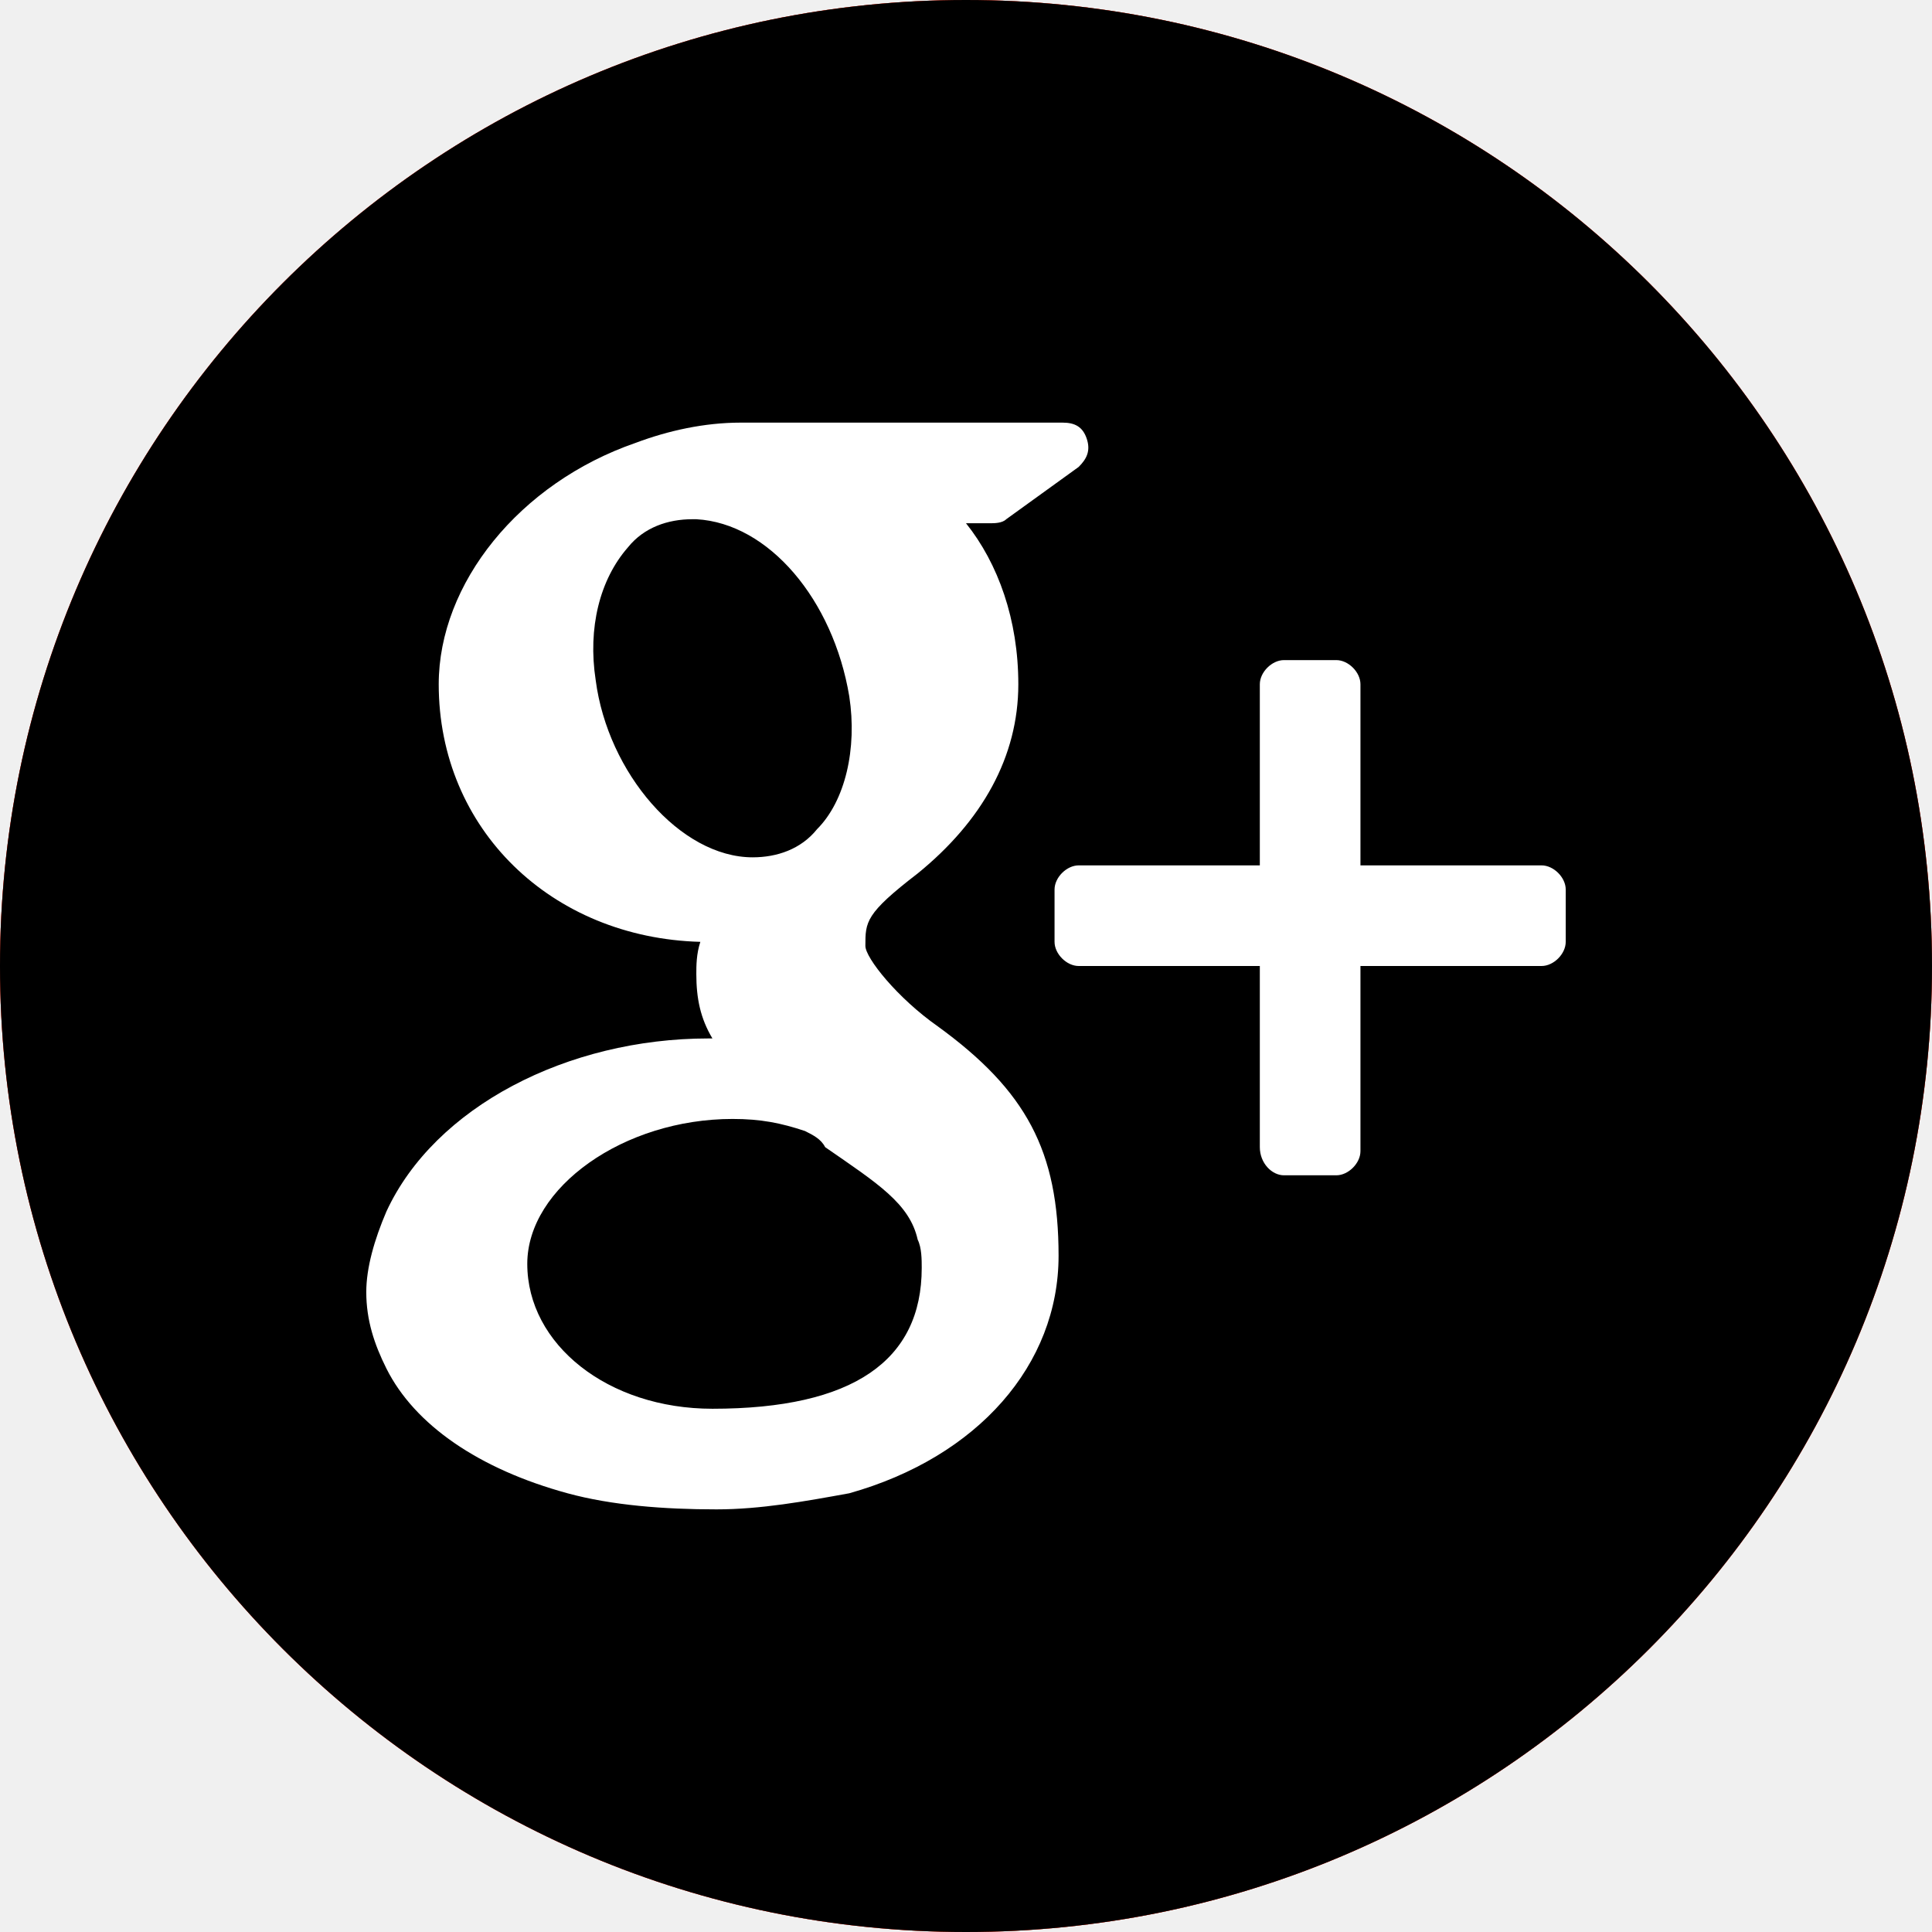
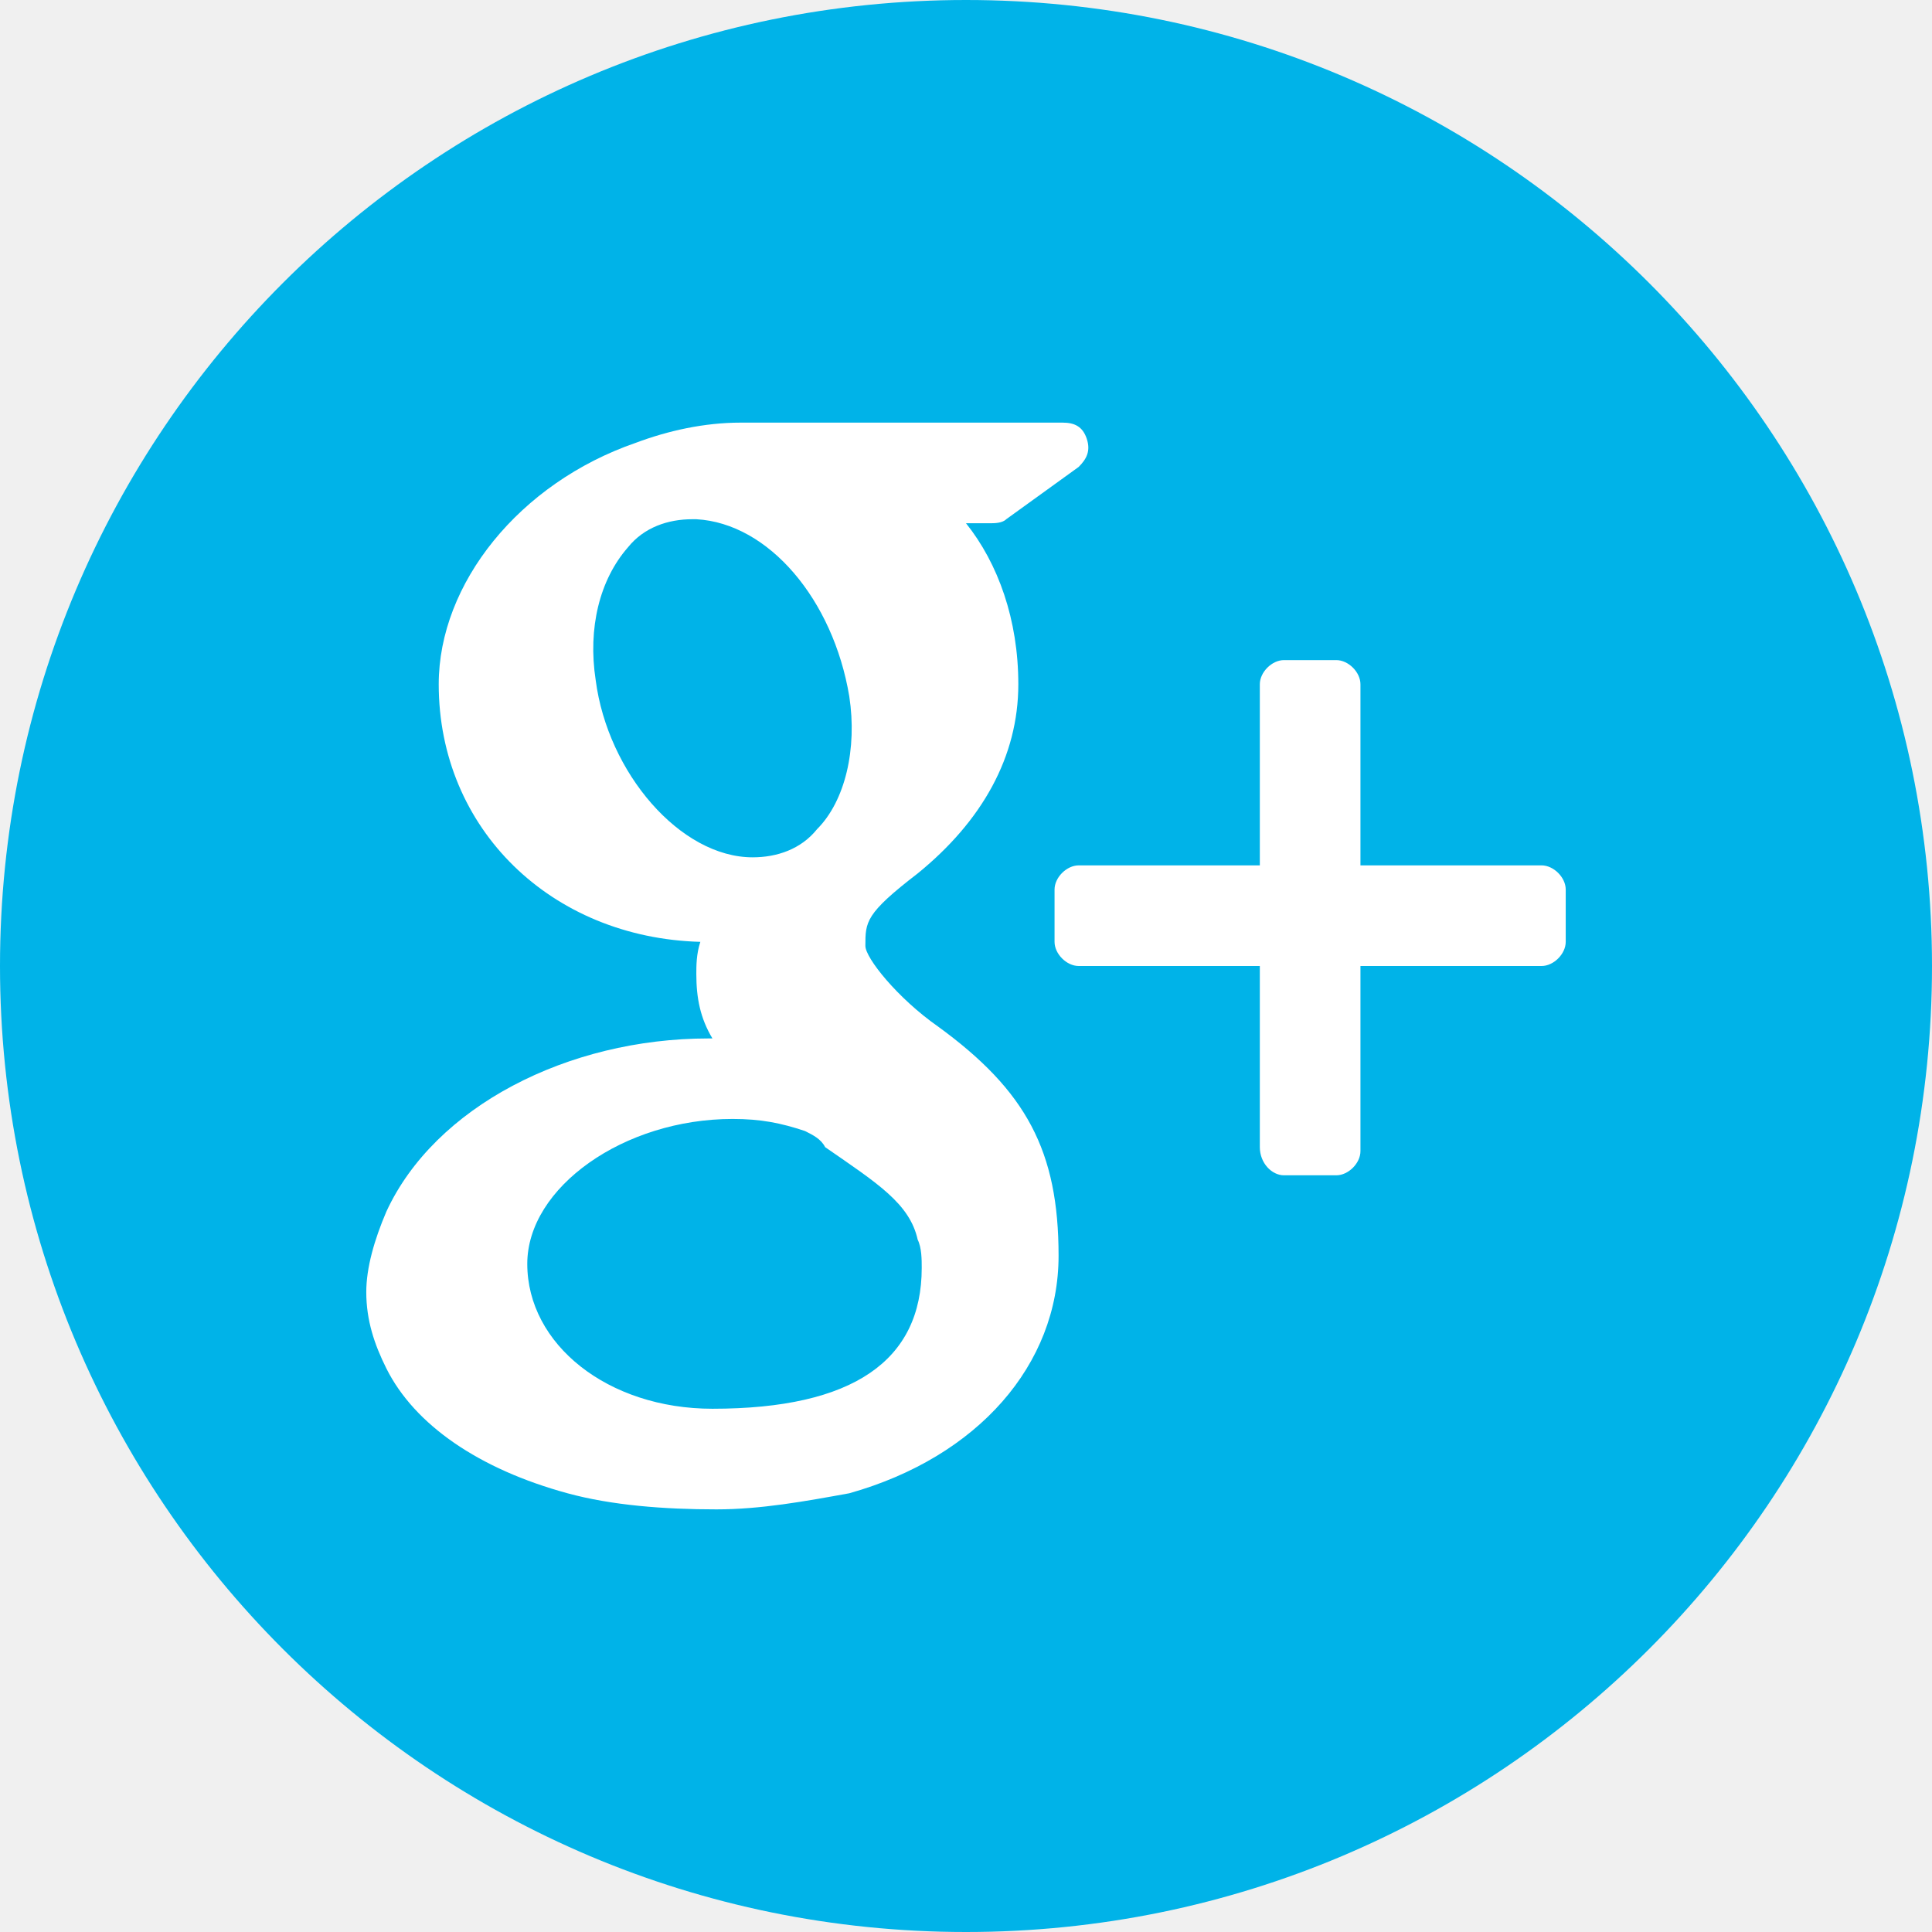
<svg xmlns="http://www.w3.org/2000/svg" version="1.1" id="Layer_1" x="0px" y="0px" viewBox="-371 283 48 48" style="enable-background:new -371 283 48 48;" xml:space="preserve">
  <style type="text/css">
- 	.st0{fill:#F63D27;}
+ 	.st0{fill:#00B3E8;}
	.st1{fill:#FFFFFF;}
</style>
  <g id="Layer_552">
    <g>
      <circle class="st0" cx="-347" cy="307" r="24" />
      <g>
        <path class="st1" d="M-339.1,312.2h1.3c0.3,0,0.6-0.3,0.6-0.6V307h4.5c0.3,0,0.6-0.3,0.6-0.6v-1.3c0-0.3-0.3-0.6-0.6-0.6h-4.5     v-4.5c0-0.3-0.3-0.6-0.6-0.6h-1.3c-0.3,0-0.6,0.3-0.6,0.6v4.5h-4.5c-0.3,0-0.6,0.3-0.6,0.6v1.3c0,0.3,0.3,0.6,0.6,0.6h4.5v4.5     C-339.7,311.9-339.4,312.2-339.1,312.2z" />
        <path class="st1" d="M-356.9,320.1c1.1,0.3,2.4,0.4,3.7,0.4c1.1,0,2.2-0.2,3.3-0.4c3.2-0.9,5.2-3.2,5.2-5.9c0-2.6-0.8-4.1-3-5.7     c-1-0.7-1.8-1.7-1.8-2c0-0.6,0-0.8,1.3-1.8c1.6-1.3,2.5-2.9,2.5-4.7c0-1.6-0.5-3-1.3-4h0.6c0.1,0,0.3,0,0.4-0.1l1.8-1.3     c0.2-0.2,0.3-0.4,0.2-0.7c-0.1-0.3-0.3-0.4-0.6-0.4h-8c-0.9,0-1.8,0.2-2.6,0.5c-2.9,1-4.9,3.5-4.9,6c0,3.6,2.8,6.3,6.5,6.4     c-0.1,0.3-0.1,0.6-0.1,0.8c0,0.6,0.1,1.1,0.4,1.6c0,0-0.1,0-0.1,0c-3.5,0-6.8,1.7-8,4.3c-0.3,0.7-0.5,1.4-0.5,2     c0,0.7,0.2,1.3,0.5,1.9C-360.7,318.4-359.1,319.5-356.9,320.1z M-356.2,299.9c-0.2-1.3,0.1-2.5,0.8-3.3c0.4-0.5,1-0.7,1.6-0.7     l0.1,0c1.8,0.1,3.4,2,3.8,4.4c0.2,1.3-0.1,2.6-0.8,3.3c-0.4,0.5-1,0.7-1.6,0.7c0,0,0,0,0,0h0     C-354.1,304.3-355.9,302.2-356.2,299.9z M-352.8,310.8L-352.8,310.8c0.7,0,1.2,0.1,1.8,0.3c0.2,0.1,0.4,0.2,0.5,0.4     c1.3,0.9,2.1,1.4,2.3,2.3c0.1,0.2,0.1,0.5,0.1,0.7c0,2.3-1.7,3.5-5.2,3.5c-2.6,0-4.6-1.6-4.6-3.6     C-357.9,312.5-355.5,310.8-352.8,310.8z" />
      </g>
-       <circle class="st0" cx="-347" cy="307" r="24" />
-       <g>
-         <path class="st1" d="M-339.1,312.2h1.3c0.3,0,0.6-0.3,0.6-0.6V307h4.5c0.3,0,0.6-0.3,0.6-0.6v-1.3c0-0.3-0.3-0.6-0.6-0.6h-4.5     v-4.5c0-0.3-0.3-0.6-0.6-0.6h-1.3c-0.3,0-0.6,0.3-0.6,0.6v4.5h-4.5c-0.3,0-0.6,0.3-0.6,0.6v1.3c0,0.3,0.3,0.6,0.6,0.6h4.5v4.5     C-339.7,311.9-339.4,312.2-339.1,312.2z" />
-         <path class="st1" d="M-356.9,320.1c1.1,0.3,2.4,0.4,3.7,0.4c1.1,0,2.2-0.2,3.3-0.4c3.2-0.9,5.2-3.2,5.2-5.9c0-2.6-0.8-4.1-3-5.7     c-1-0.7-1.8-1.7-1.8-2c0-0.6,0-0.8,1.3-1.8c1.6-1.3,2.5-2.9,2.5-4.7c0-1.6-0.5-3-1.3-4h0.6c0.1,0,0.3,0,0.4-0.1l1.8-1.3     c0.2-0.2,0.3-0.4,0.2-0.7c-0.1-0.3-0.3-0.4-0.6-0.4h-8c-0.9,0-1.8,0.2-2.6,0.5c-2.9,1-4.9,3.5-4.9,6c0,3.6,2.8,6.3,6.5,6.4     c-0.1,0.3-0.1,0.6-0.1,0.8c0,0.6,0.1,1.1,0.4,1.6c0,0-0.1,0-0.1,0c-3.5,0-6.8,1.7-8,4.3c-0.3,0.7-0.5,1.4-0.5,2     c0,0.7,0.2,1.3,0.5,1.9C-360.7,318.4-359.1,319.5-356.9,320.1z M-356.2,299.9c-0.2-1.3,0.1-2.5,0.8-3.3c0.4-0.5,1-0.7,1.6-0.7     l0.1,0c1.8,0.1,3.4,2,3.8,4.4c0.2,1.3-0.1,2.6-0.8,3.3c-0.4,0.5-1,0.7-1.6,0.7c0,0,0,0,0,0h0     C-354.1,304.3-355.9,302.2-356.2,299.9z M-352.8,310.8L-352.8,310.8c0.7,0,1.2,0.1,1.8,0.3c0.2,0.1,0.4,0.2,0.5,0.4     c1.3,0.9,2.1,1.4,2.3,2.3c0.1,0.2,0.1,0.5,0.1,0.7c0,2.3-1.7,3.5-5.2,3.5c-2.6,0-4.6-1.6-4.6-3.6     C-357.9,312.5-355.5,310.8-352.8,310.8z" />
-       </g>
-       <circle cx="-347" cy="307" r="24" />
-       <g>
-         <path class="st1" d="M-339.1,312.2h1.3c0.3,0,0.6-0.3,0.6-0.6V307h4.5c0.3,0,0.6-0.3,0.6-0.6v-1.3c0-0.3-0.3-0.6-0.6-0.6h-4.5     v-4.5c0-0.3-0.3-0.6-0.6-0.6h-1.3c-0.3,0-0.6,0.3-0.6,0.6v4.5h-4.5c-0.3,0-0.6,0.3-0.6,0.6v1.3c0,0.3,0.3,0.6,0.6,0.6h4.5v4.5     C-339.7,311.9-339.4,312.2-339.1,312.2z" />
-         <path class="st1" d="M-356.9,320.1c1.1,0.3,2.4,0.4,3.7,0.4c1.1,0,2.2-0.2,3.3-0.4c3.2-0.9,5.2-3.2,5.2-5.9c0-2.6-0.8-4.1-3-5.7     c-1-0.7-1.8-1.7-1.8-2c0-0.6,0-0.8,1.3-1.8c1.6-1.3,2.5-2.9,2.5-4.7c0-1.6-0.5-3-1.3-4h0.6c0.1,0,0.3,0,0.4-0.1l1.8-1.3     c0.2-0.2,0.3-0.4,0.2-0.7c-0.1-0.3-0.3-0.4-0.6-0.4h-8c-0.9,0-1.8,0.2-2.6,0.5c-2.9,1-4.9,3.5-4.9,6c0,3.6,2.8,6.3,6.5,6.4     c-0.1,0.3-0.1,0.6-0.1,0.8c0,0.6,0.1,1.1,0.4,1.6c0,0-0.1,0-0.1,0c-3.5,0-6.8,1.7-8,4.3c-0.3,0.7-0.5,1.4-0.5,2     c0,0.7,0.2,1.3,0.5,1.9C-360.7,318.4-359.1,319.5-356.9,320.1z M-356.2,299.9c-0.2-1.3,0.1-2.5,0.8-3.3c0.4-0.5,1-0.7,1.6-0.7     l0.1,0c1.8,0.1,3.4,2,3.8,4.4c0.2,1.3-0.1,2.6-0.8,3.3c-0.4,0.5-1,0.7-1.6,0.7c0,0,0,0,0,0h0     C-354.1,304.3-355.9,302.2-356.2,299.9z M-352.8,310.8L-352.8,310.8c0.7,0,1.2,0.1,1.8,0.3c0.2,0.1,0.4,0.2,0.5,0.4     c1.3,0.9,2.1,1.4,2.3,2.3c0.1,0.2,0.1,0.5,0.1,0.7c0,2.3-1.7,3.5-5.2,3.5c-2.6,0-4.6-1.6-4.6-3.6     C-357.9,312.5-355.5,310.8-352.8,310.8z" />
-       </g>
    </g>
  </g>
-   <g id="Layer_1_1_">
- </g>
</svg>
